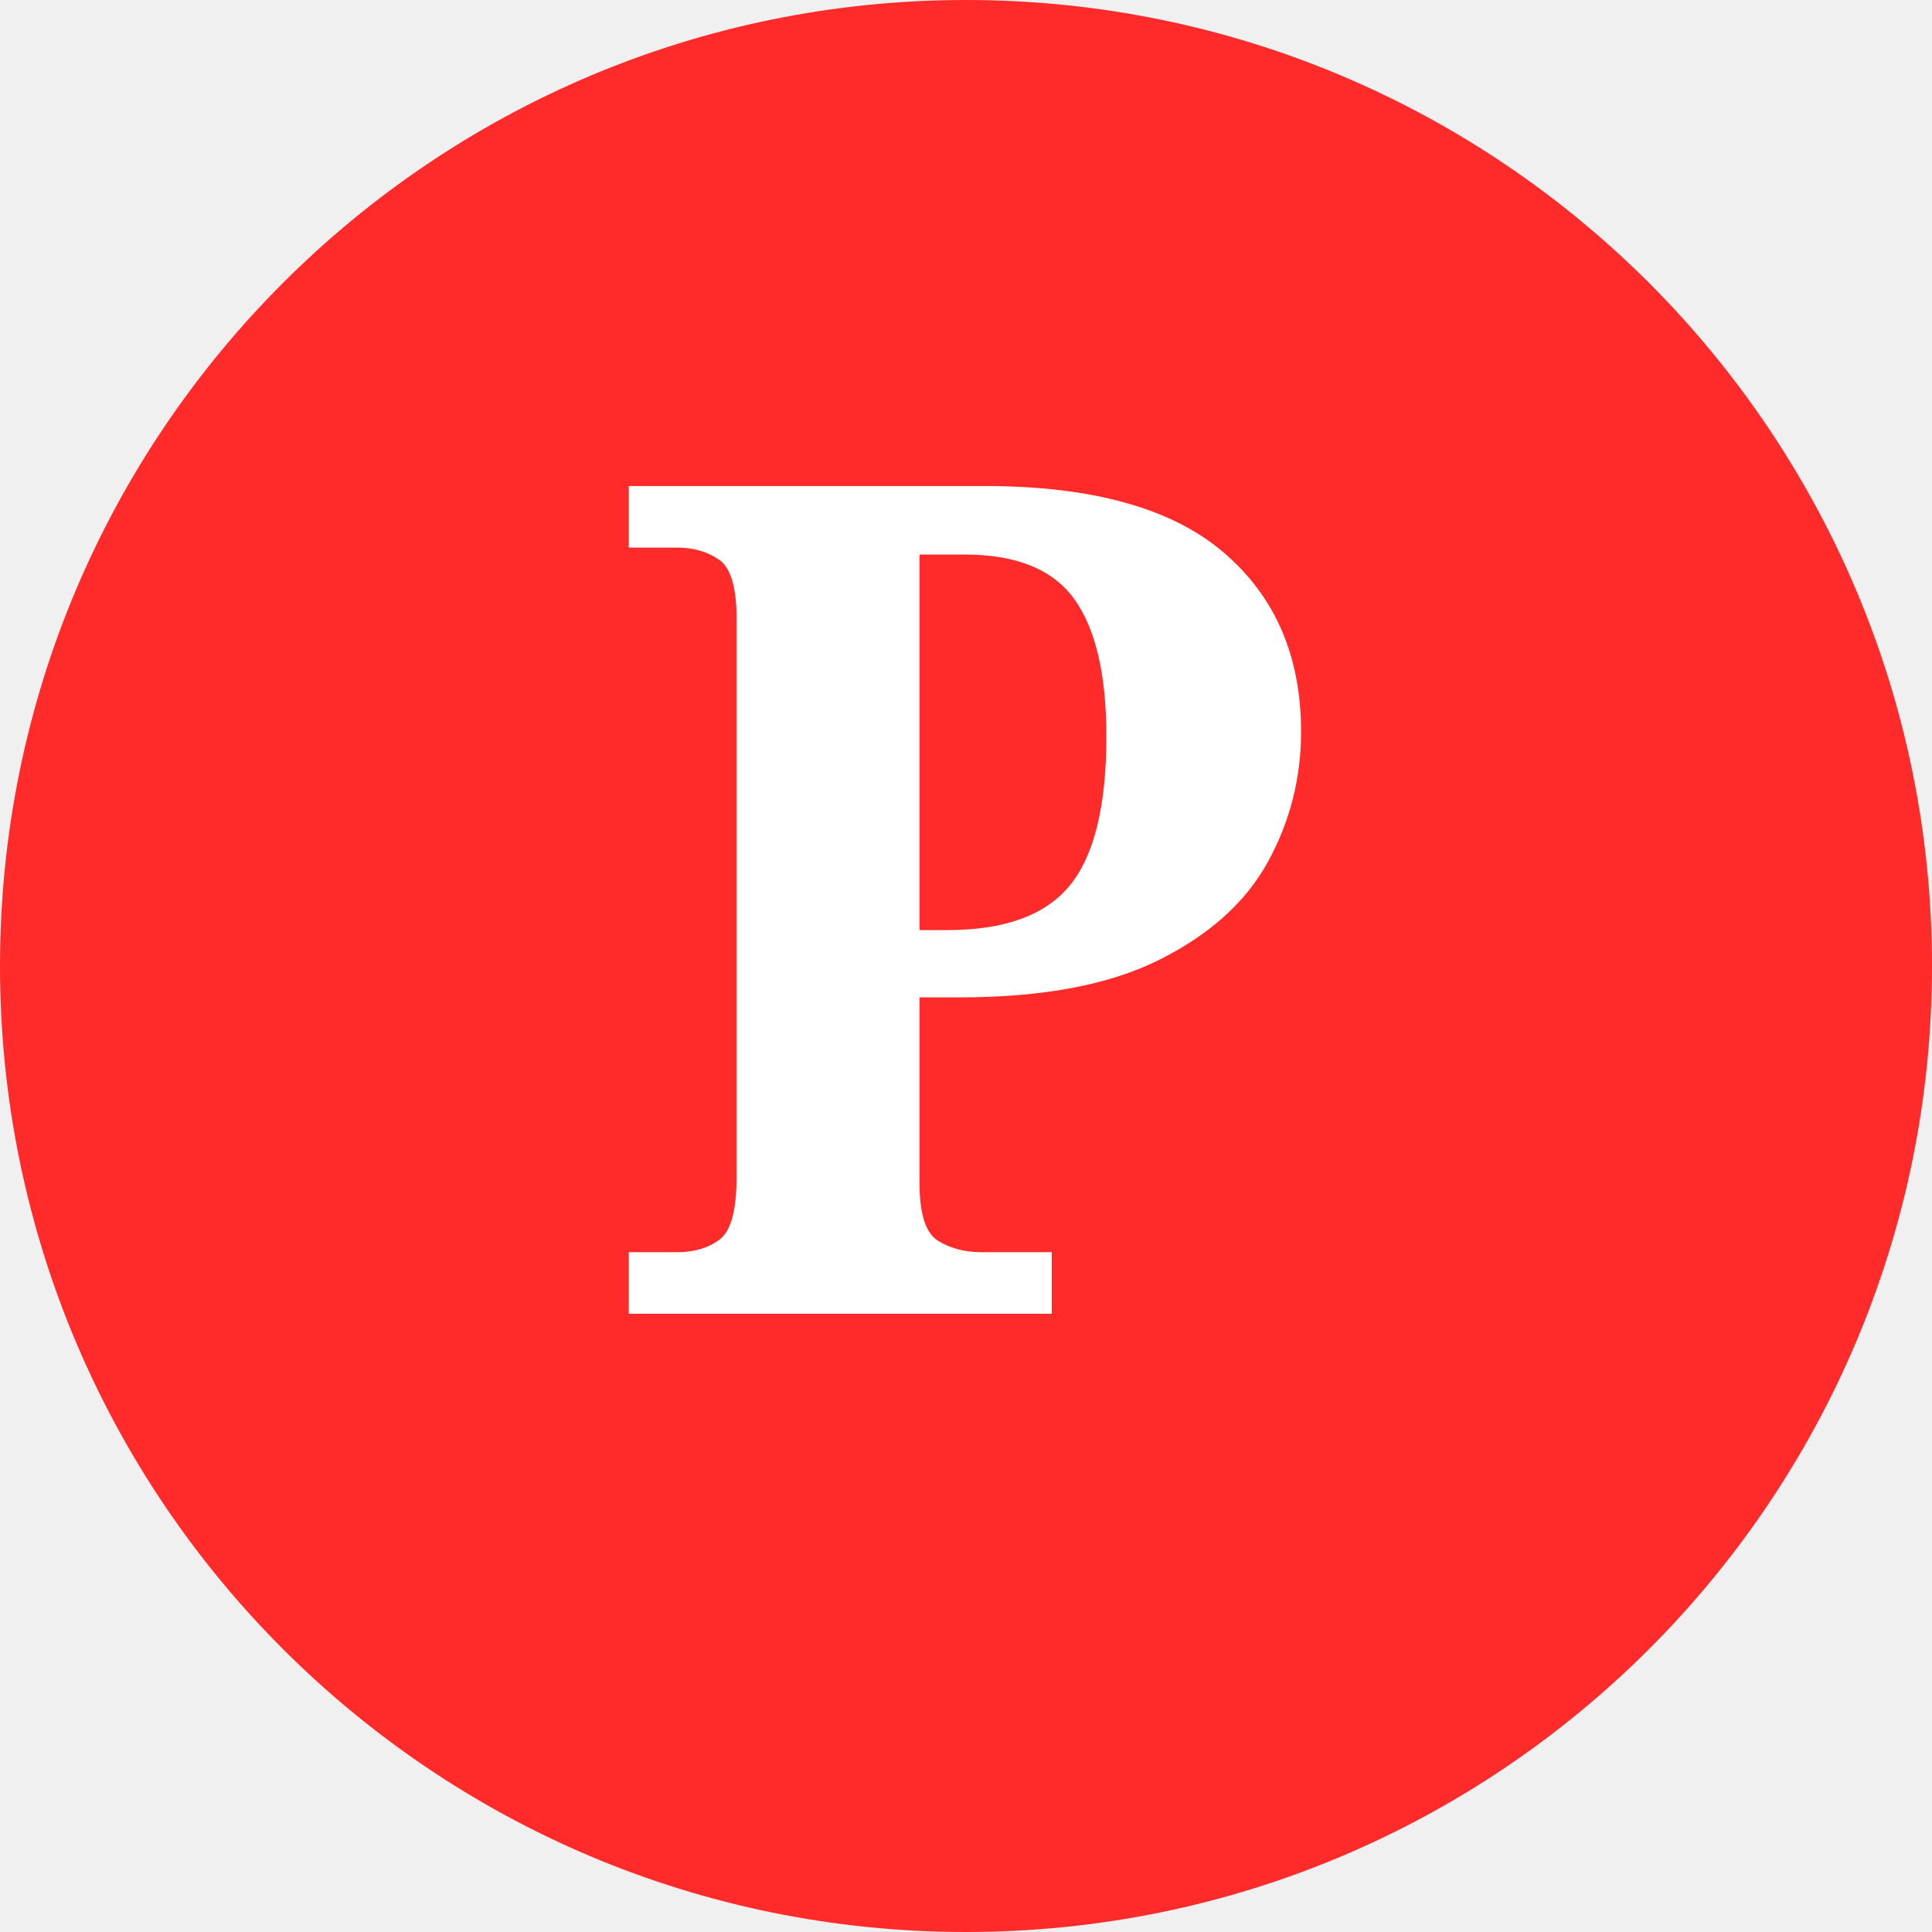
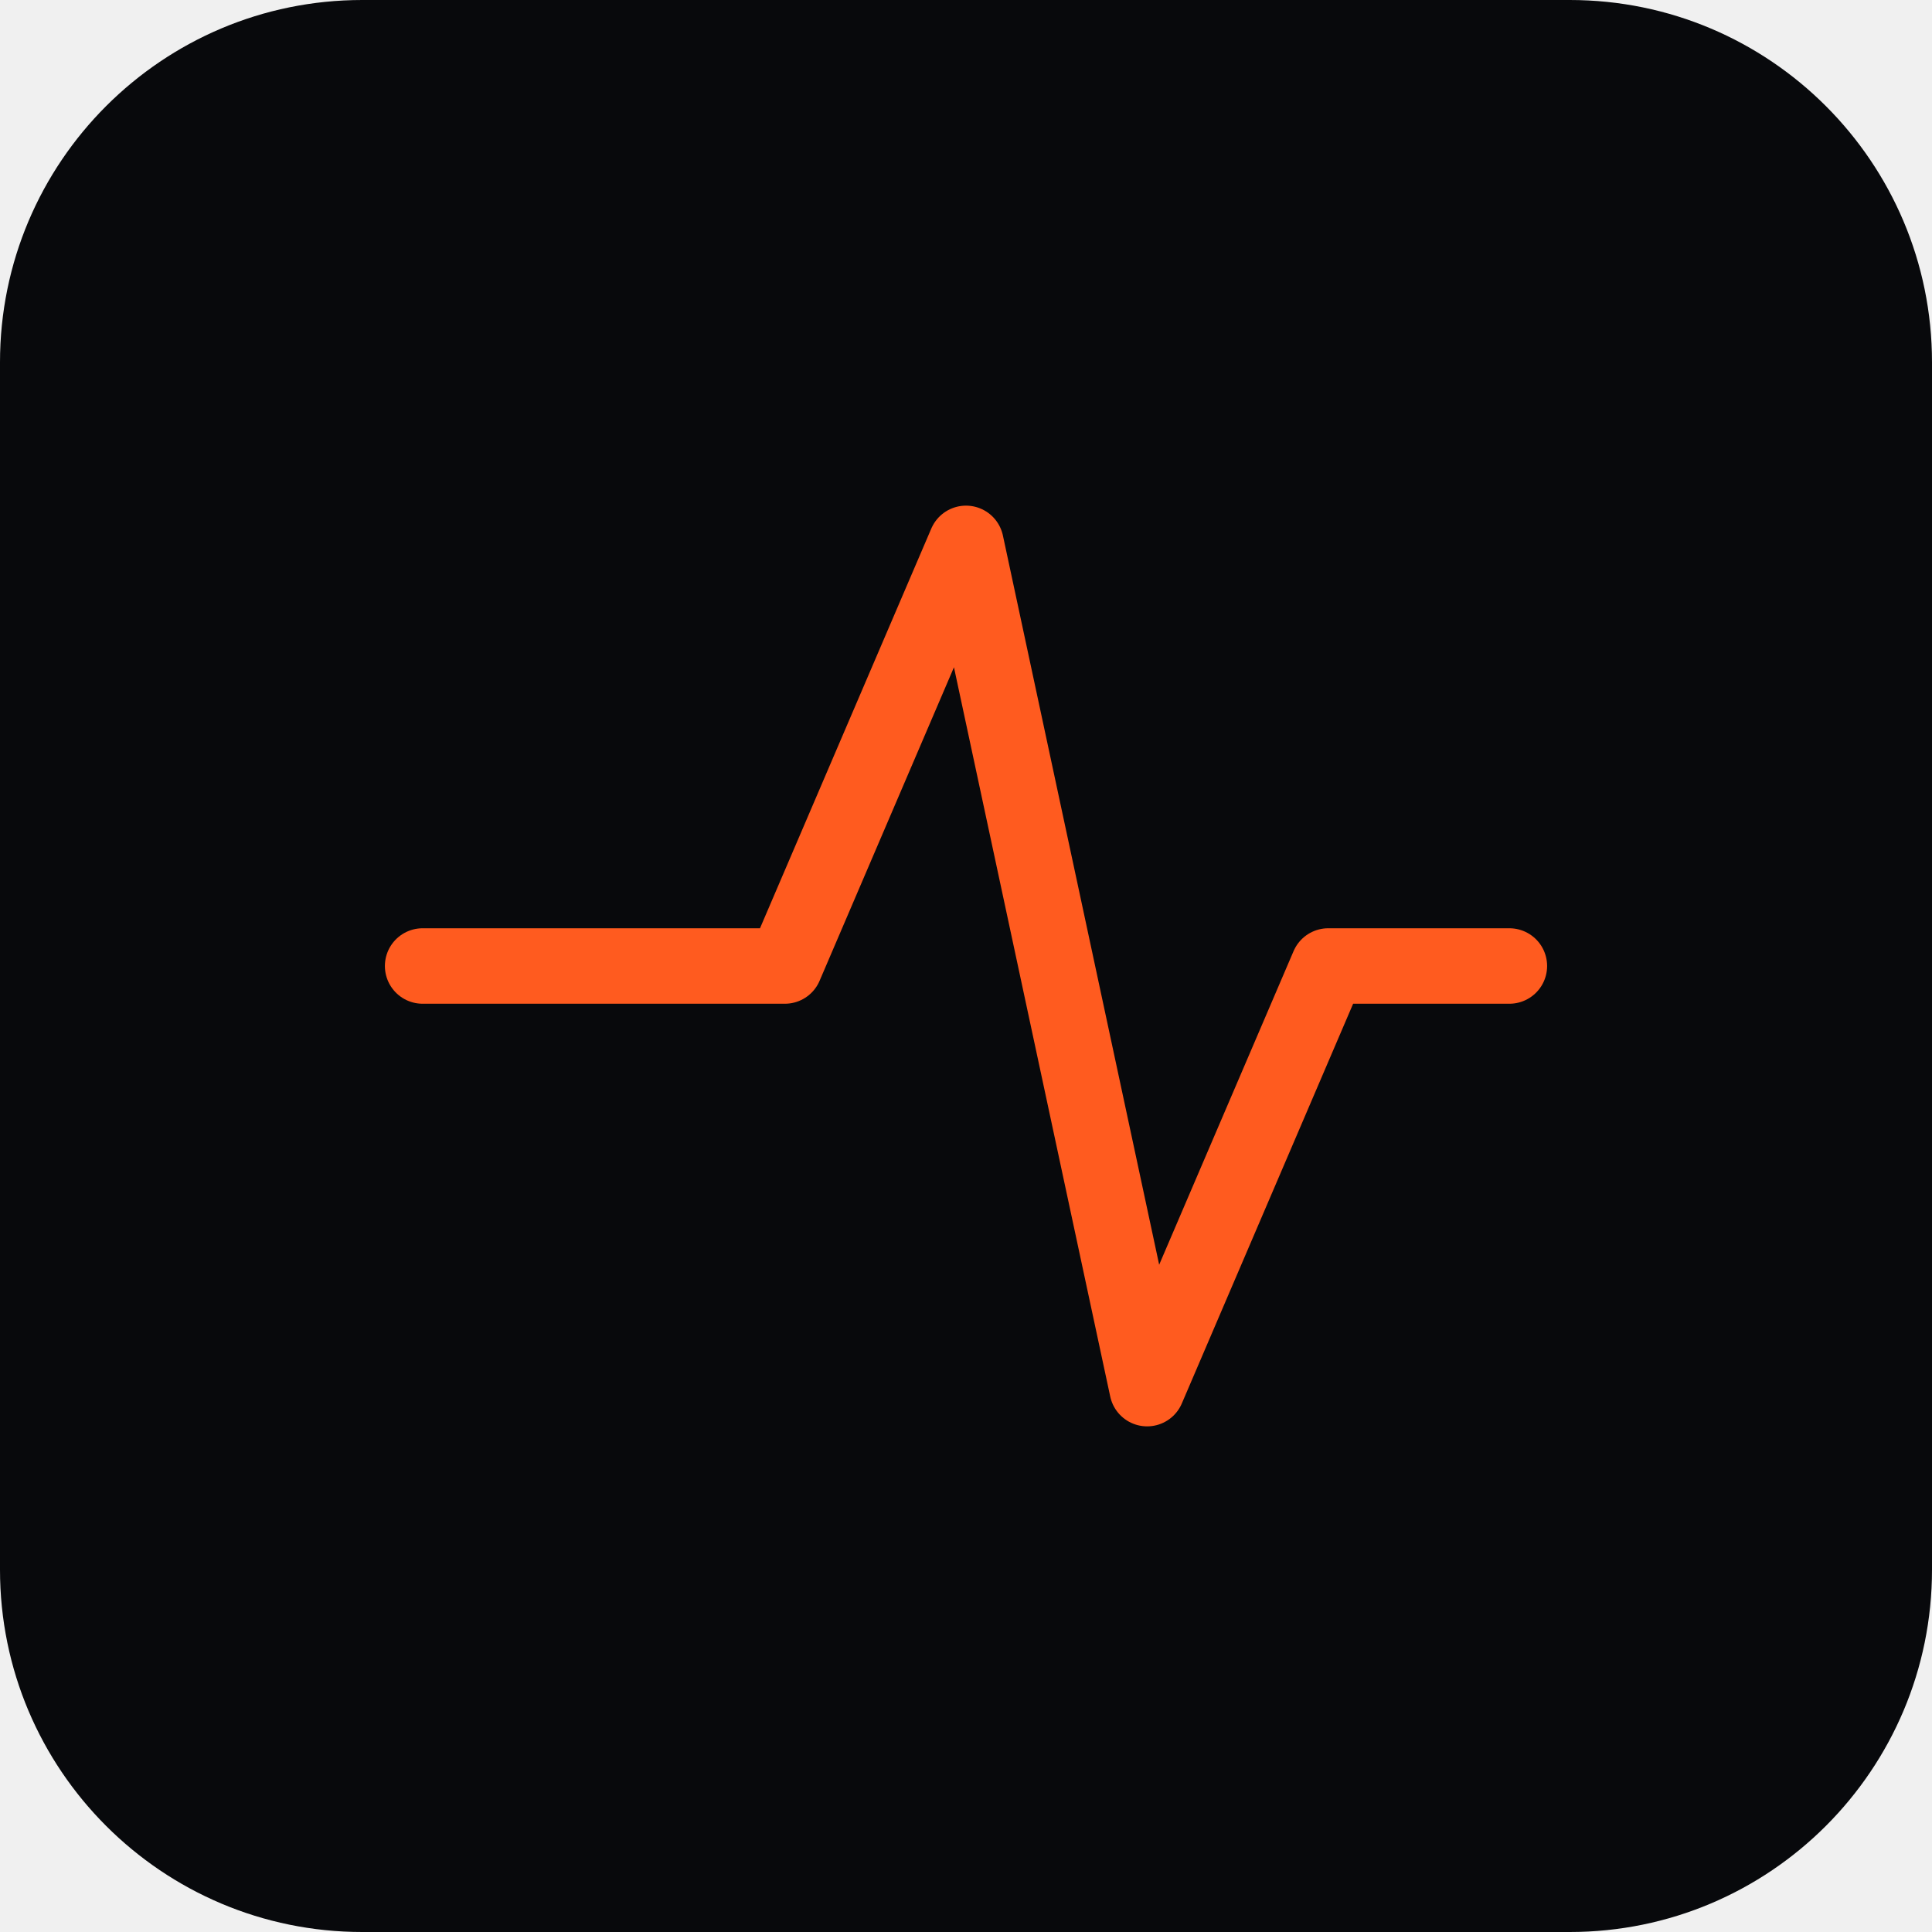
- <svg xmlns="http://www.w3.org/2000/svg" viewBox="0 0 100 100">
-   <circle cx="50" cy="50" r="50" fill="#ff2a2a" />
-   <text x="50" y="68" text-anchor="middle" font-family="serif" font-size="60" font-weight="bold" fill="#ffffff">P</text>
+ <svg xmlns="http://www.w3.org/2000/svg" viewBox="0 0 64 64" width="64" height="64">
+   <rect width="64" height="64" rx="12" fill="#08090c" />
+   <polyline points="14,32 26,32 32,18 38,46 44,32 50,32" fill="none" stroke="#ff5b1f" stroke-width="2.5" stroke-linecap="round" stroke-linejoin="round" />
</svg>
